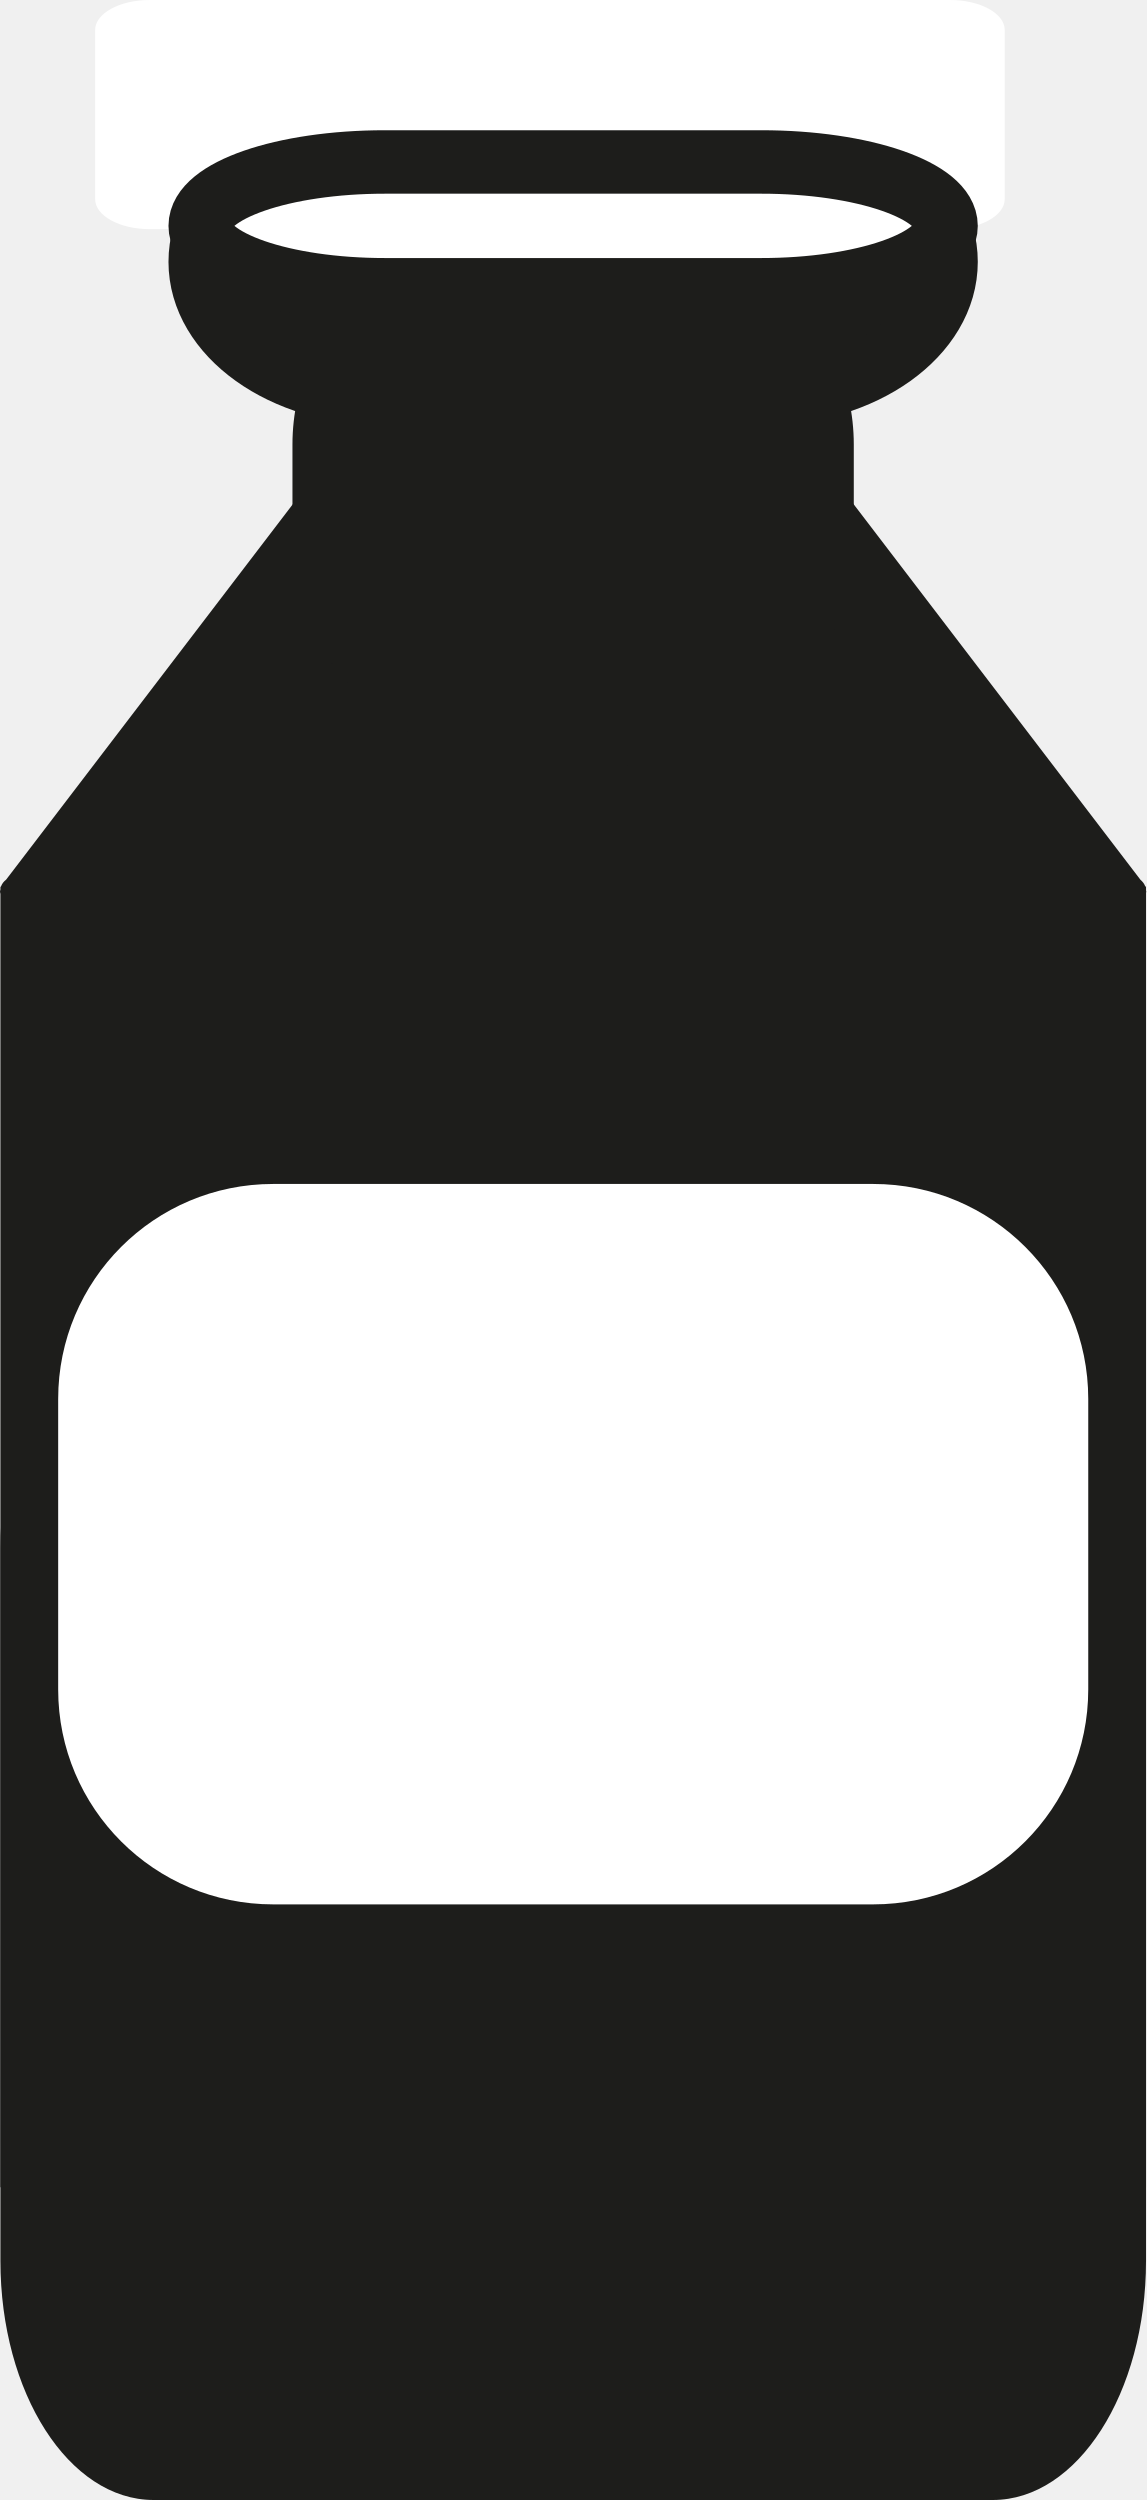
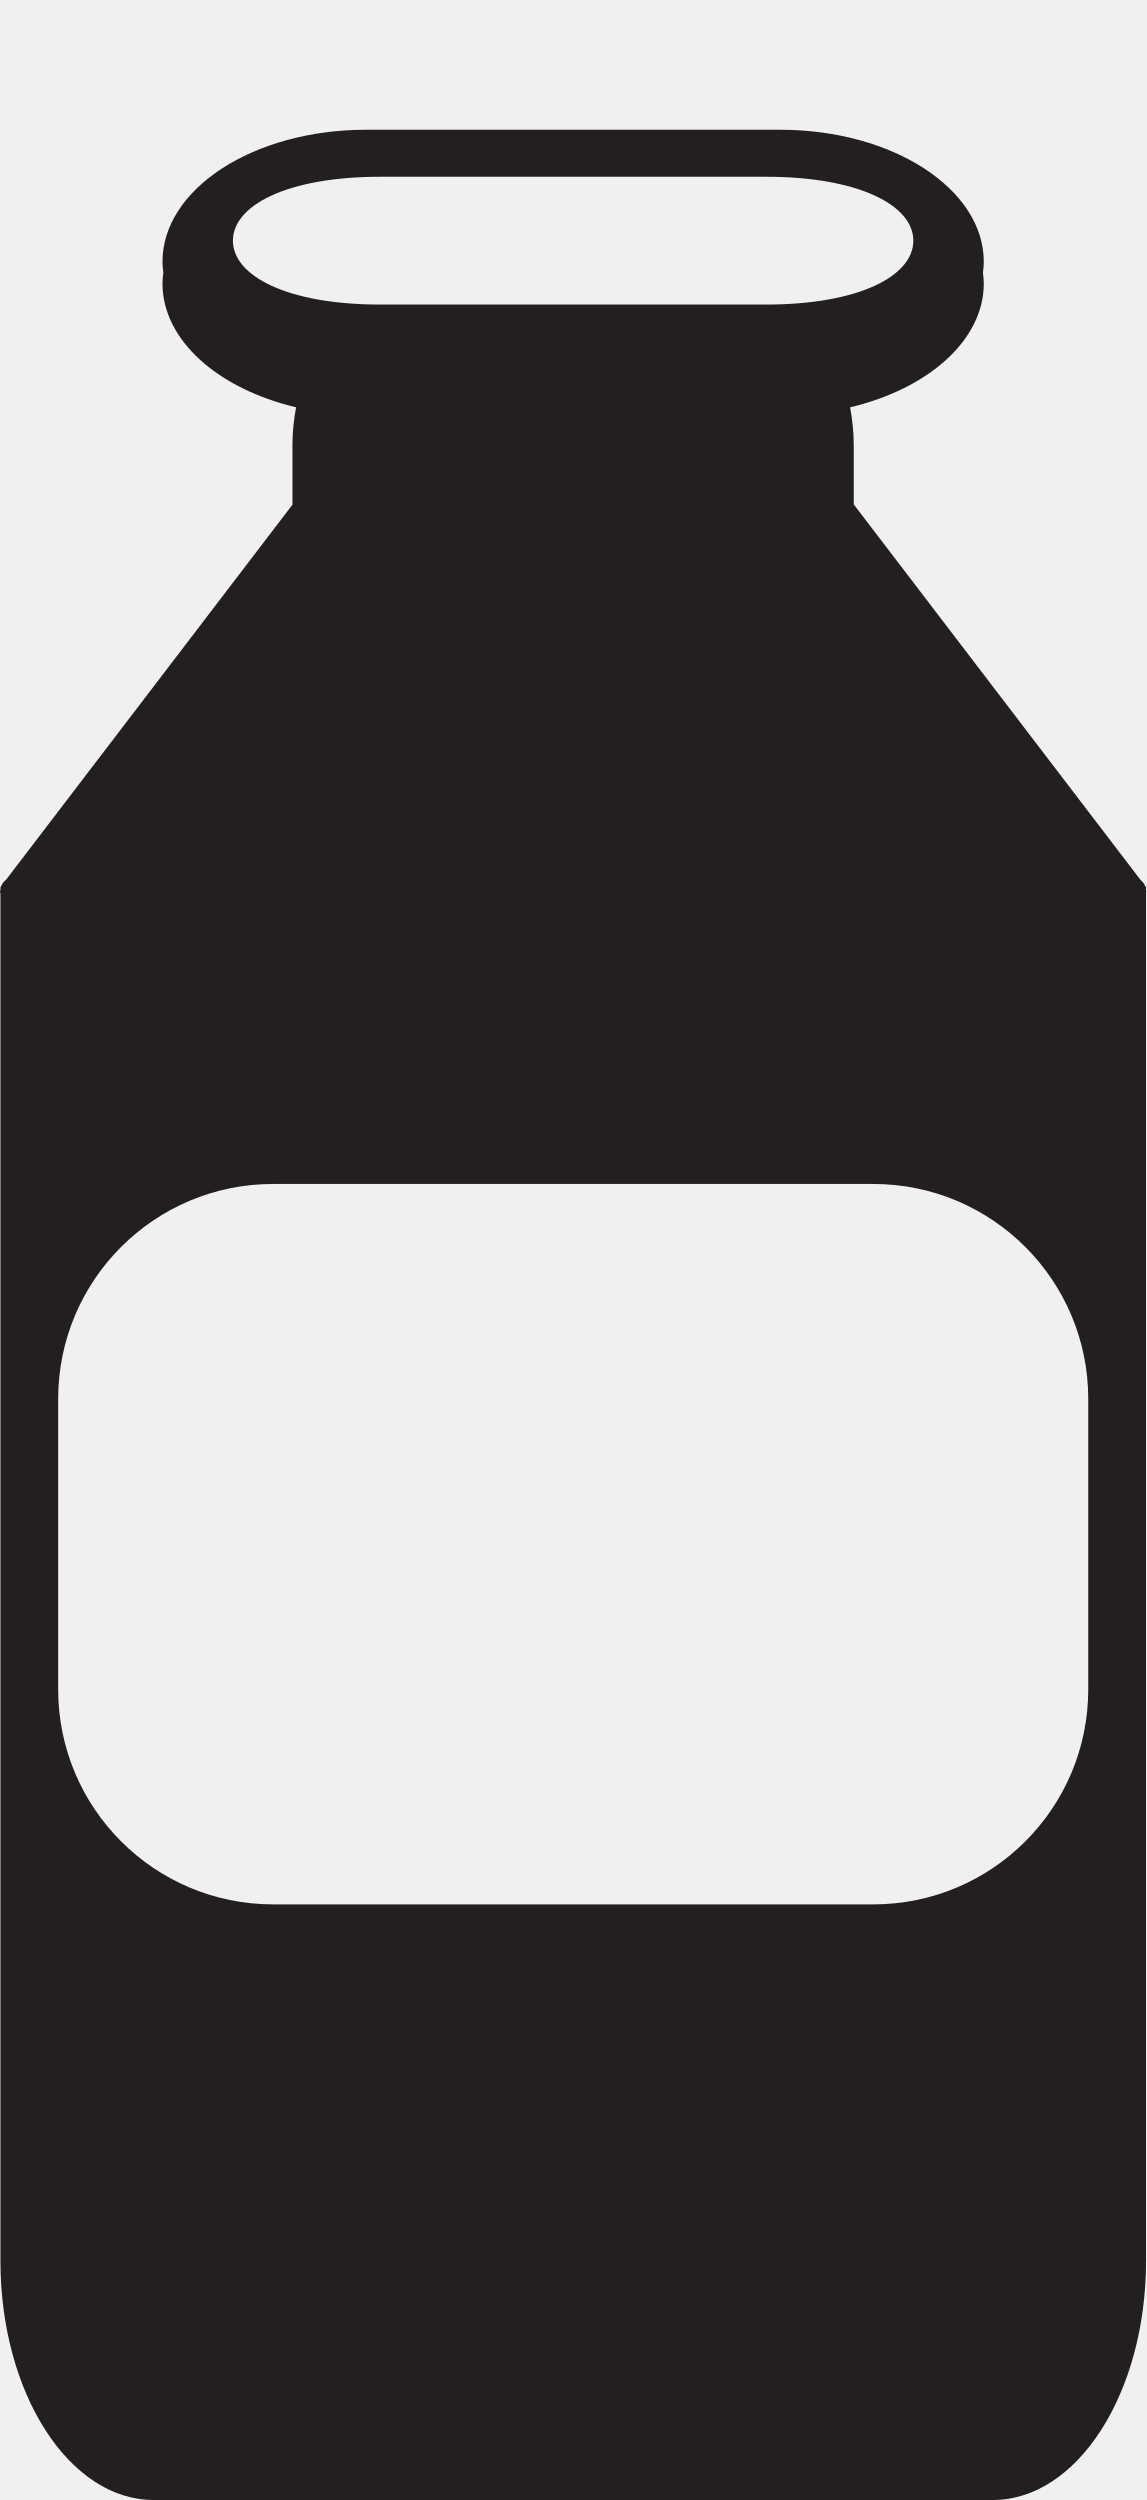
- <svg xmlns="http://www.w3.org/2000/svg" version="1.1" x="0px" y="0px" width="54.189px" height="118.188px" viewBox="0 0 54.189 118.188" enable-background="new 0 0 54.189 118.188" xml:space="preserve">
-   <g id="Calque_1">
+ <svg xmlns="http://www.w3.org/2000/svg" version="1.1" id="Calque_1" x="0px" y="0px" width="54.189px" height="118.188px" viewBox="0 0 54.189 118.188" enable-background="new 0 0 54.189 118.188" xml:space="preserve">
+   <g id="Calque_1_1_">
</g>
  <g id="Calque_2">
</g>
-   <g id="Calque_3">
-     <g>
-       <path fill="#1D1D1B" d="M54.178,106.886c0,6.241-3.242,11.302-7.244,11.302H7.264c-4.002,0-7.244-5.061-7.244-11.302V73.173    c0-6.242,3.242-11.302,7.244-11.302h39.67c4.002,0,7.244,5.06,7.244,11.302V106.886z" />
-       <path fill="#1D1D1B" d="M54.189,42.154c0-0.021-0.01-0.037-0.012-0.059v-0.16l-0.045-0.056c-0.045-0.113-0.121-0.205-0.213-0.283    L40.223,23.663H13.975L0.289,41.586c-0.105,0.081-0.189,0.183-0.238,0.31l-0.031,0.04v0.117C0.014,42.088,0,42.117,0,42.154    c0,0.036,0.014,0.065,0.02,0.101v61.149h54.158V42.212C54.18,42.19,54.189,42.175,54.189,42.154z" />
-       <path fill="#1D1D1B" d="M40.363,25.561c0,5.901-5.207,10.685-11.629,10.685h-3.279c-6.424,0-11.629-4.783-11.629-10.685v-4.545    c0-5.901,5.205-10.685,11.629-10.685h3.279c6.422,0,11.629,4.783,11.629,10.685V25.561z" />
-       <path fill="#1D1D1B" stroke="#1D1D1B" stroke-width="3" stroke-miterlimit="10" d="M44.725,12.378c0,3.446-3.91,6.242-8.734,6.242    H18.199c-4.824,0-8.734-2.796-8.734-6.242l0,0c0-3.448,3.91-6.244,8.734-6.244H35.99C40.814,6.134,44.725,8.93,44.725,12.378    L44.725,12.378z" />
-       <path fill="#FFFFFF" d="M51.447,79.869c0,5.612-4.549,10.161-10.164,10.161H12.912c-5.613,0-10.162-4.549-10.162-10.161V66.134    c0-5.612,4.549-10.162,10.162-10.162h28.371c5.615,0,10.164,4.55,10.164,10.162V79.869z" />
-       <path fill="#FFFFFF" d="M47.498,9.416c0,0.782-1.156,1.417-2.584,1.417H7.082c-1.428,0-2.584-0.635-2.584-1.417V1.417    C4.498,0.635,5.654,0,7.082,0h37.832c1.428,0,2.584,0.635,2.584,1.417V9.416z" />
-       <path fill="#FFFFFF" stroke="#1D1D1B" stroke-width="3" stroke-miterlimit="10" d="M44.725,10.678c0,1.669-3.91,3.021-8.734,3.021    H18.199c-4.824,0-8.734-1.353-8.734-3.021l0,0c0-1.668,3.91-3.021,8.734-3.021H35.99C40.814,7.657,44.725,9.01,44.725,10.678    L44.725,10.678z" />
-     </g>
-   </g>
+   <path fill="#231F20" d="M54.177,42.095v-0.16l-0.045-0.056c-0.047-0.113-0.121-0.205-0.215-0.283l-13.556-17.75v-2.83  c0-0.601-0.067-1.186-0.171-1.76c3.685-0.875,6.319-3.164,6.319-5.857c0-0.172-0.02-0.342-0.04-0.511  c0.021-0.168,0.04-0.338,0.04-0.51c0-3.448-4.309-6.244-9.62-6.244H17.299c-5.313,0-9.618,2.796-9.618,6.244  c0,0.172,0.019,0.342,0.04,0.51c-0.021,0.169-0.04,0.338-0.04,0.511c0,2.693,2.634,4.982,6.316,5.857  c-0.104,0.574-0.171,1.159-0.171,1.76v2.843L0.289,41.586c-0.104,0.081-0.188,0.183-0.236,0.31l-0.031,0.04v0.117  C0.014,42.088,0,42.117,0,42.156c0,0.034,0.016,0.063,0.021,0.101v30.918v30.231v3.48c0,6.241,3.242,11.302,7.244,11.302h39.67  c4.002,0,7.244-5.061,7.244-11.302v-3.48V73.173V42.212c0.002-0.022,0.011-0.037,0.011-0.058  C54.189,42.133,54.179,42.117,54.177,42.095z M11.011,11.377c0-1.668,2.565-3.021,6.968-3.021h18.229c4.401,0,6.97,1.354,6.97,3.021  c0,1.669-2.567,3.021-6.969,3.021h-18.23C13.577,14.398,11.011,13.045,11.011,11.377z M51.447,79.869  c0,5.61-4.549,10.161-10.164,10.161H12.912c-5.611,0-10.162-4.551-10.162-10.161V66.134c0-5.612,4.551-10.162,10.162-10.162h28.371  c5.615,0,10.164,4.55,10.164,10.162V79.869z" />
  <g id="Calque_4">
</g>
</svg>
